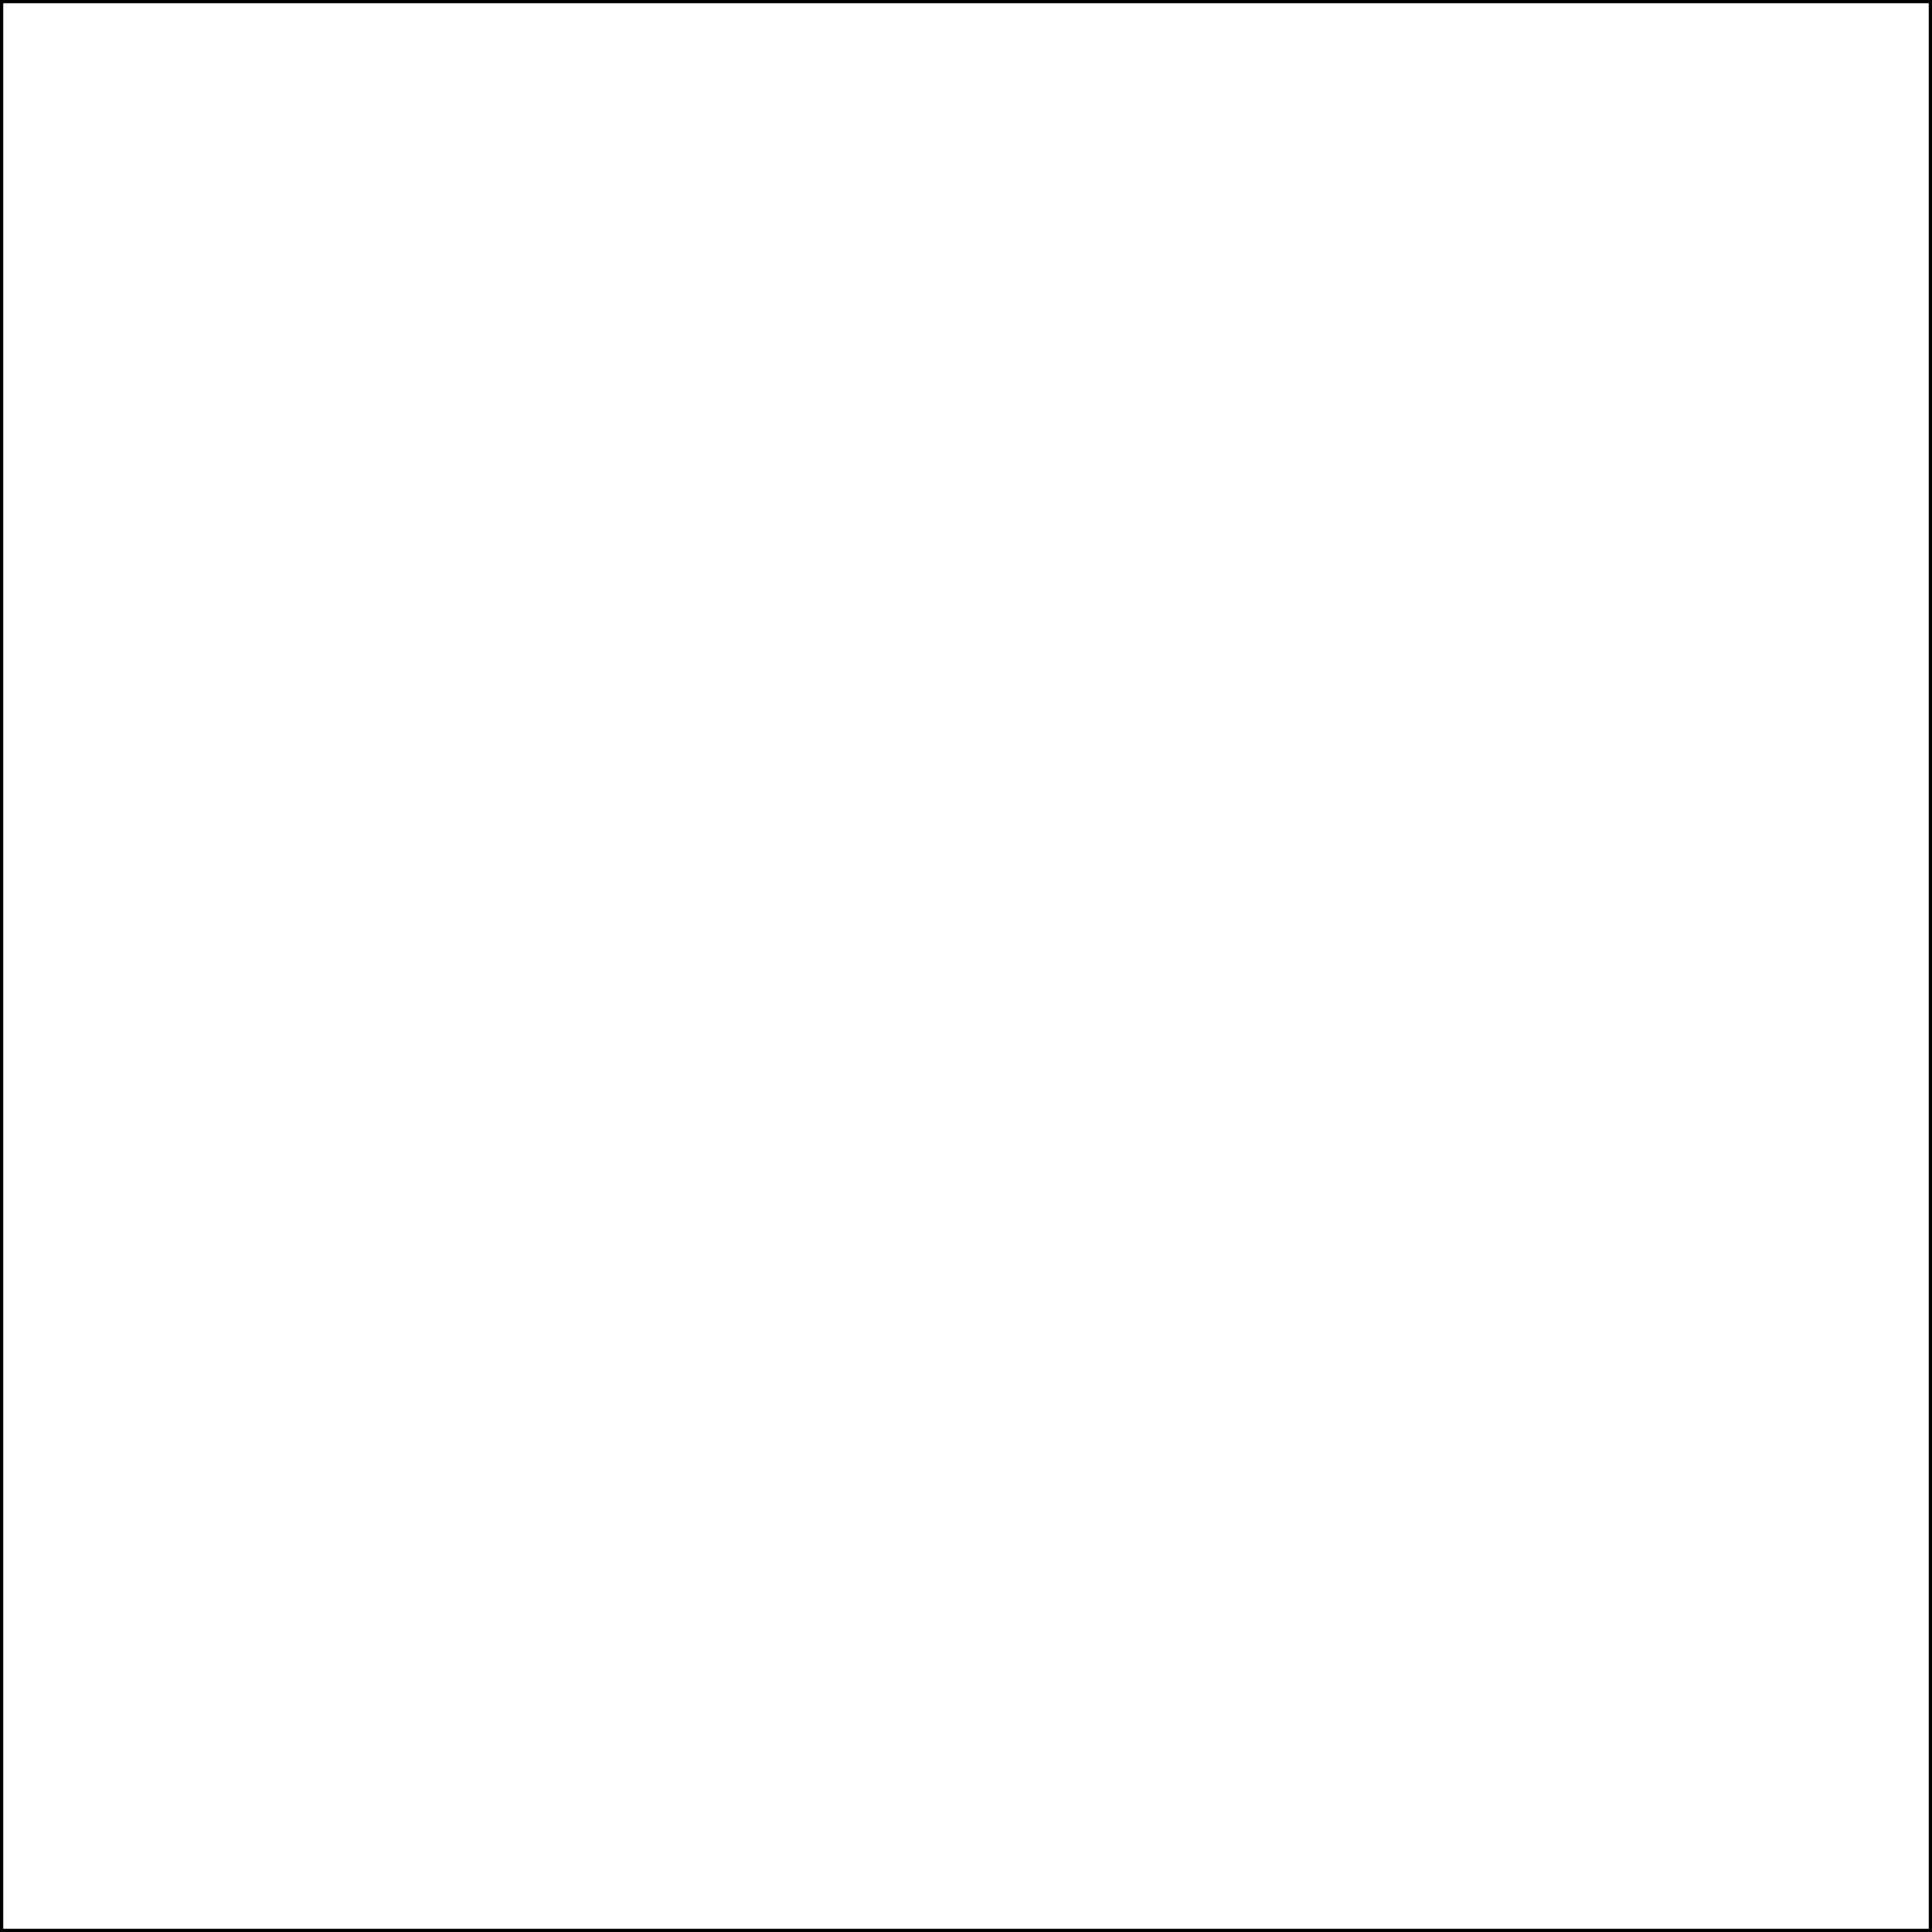
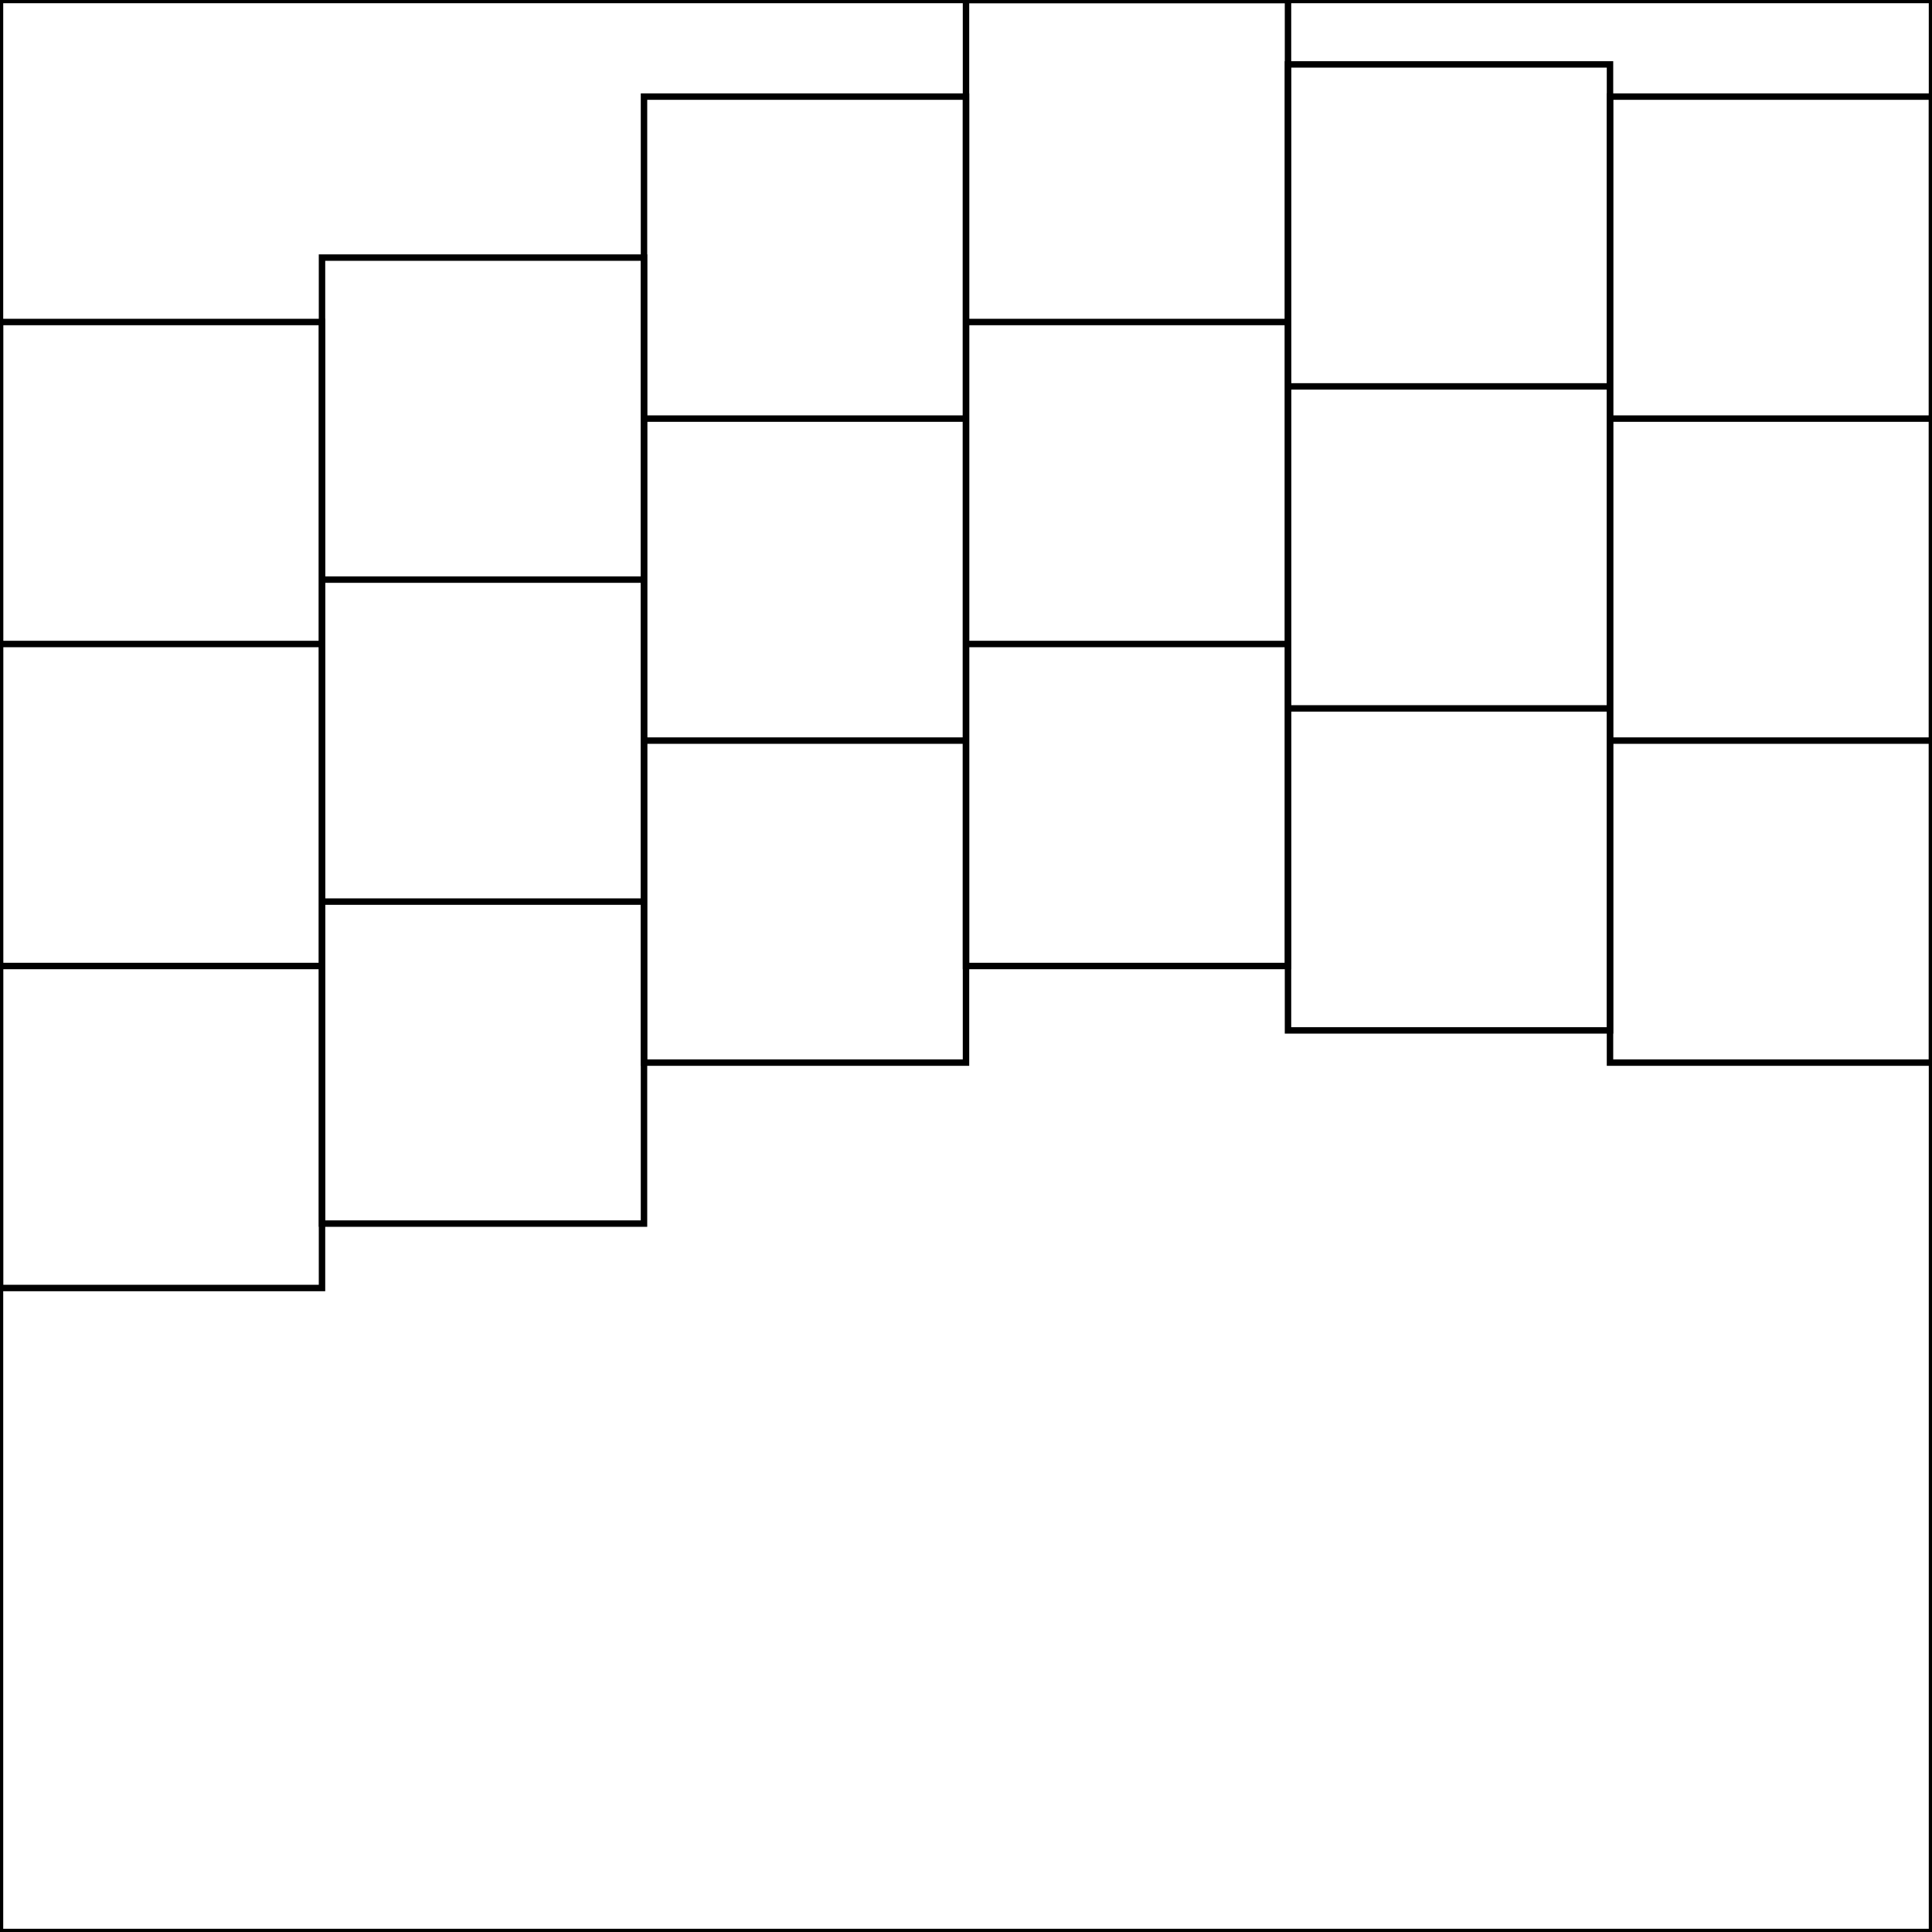
<svg xmlns="http://www.w3.org/2000/svg" width="300" height="300" viewBox="0 0 300 300">
  <style>
      rect {
         fill: transparent;
         stroke: black;
      }
      line {
         fill: transparent;
         stroke: black;
      }
   </style>
  <rect width="300" height="300" style="fill: white;" />
+   <rect x="0" y="50" width="50" height="150" />
+   <line x1="0" y1="100" x2="50" y2="100" />
+   <line x1="0" y1="150" x2="50" y2="150" />
+   <rect x="50" y="40" width="50" height="150" />
+   <line x1="50" y1="90" x2="100" y2="90" />
+   <line x1="50" y1="140" x2="100" y2="140" />
+   <rect x="100" y="15" width="50" height="150" />
+   <line x1="100" y1="65" x2="150" y2="65" />
+   <line x1="100" y1="115" x2="150" y2="115" />
+   <rect x="150" y="0" width="50" height="150" />
+   <line x1="150" y1="50" x2="200" y2="50" />
+   <line x1="150" y1="100" x2="200" y2="100" />
+   <rect x="200" y="10" width="50" height="150" />
+   <line x1="200" y1="60" x2="250" y2="60" />
+   <line x1="200" y1="110" x2="250" y2="110" />
+   <rect x="250" y="15" width="50" height="150" />
+   <line x1="250" y1="65" x2="300" y2="65" />
+   <line x1="250" y1="115" x2="300" y2="115" />
</svg>
